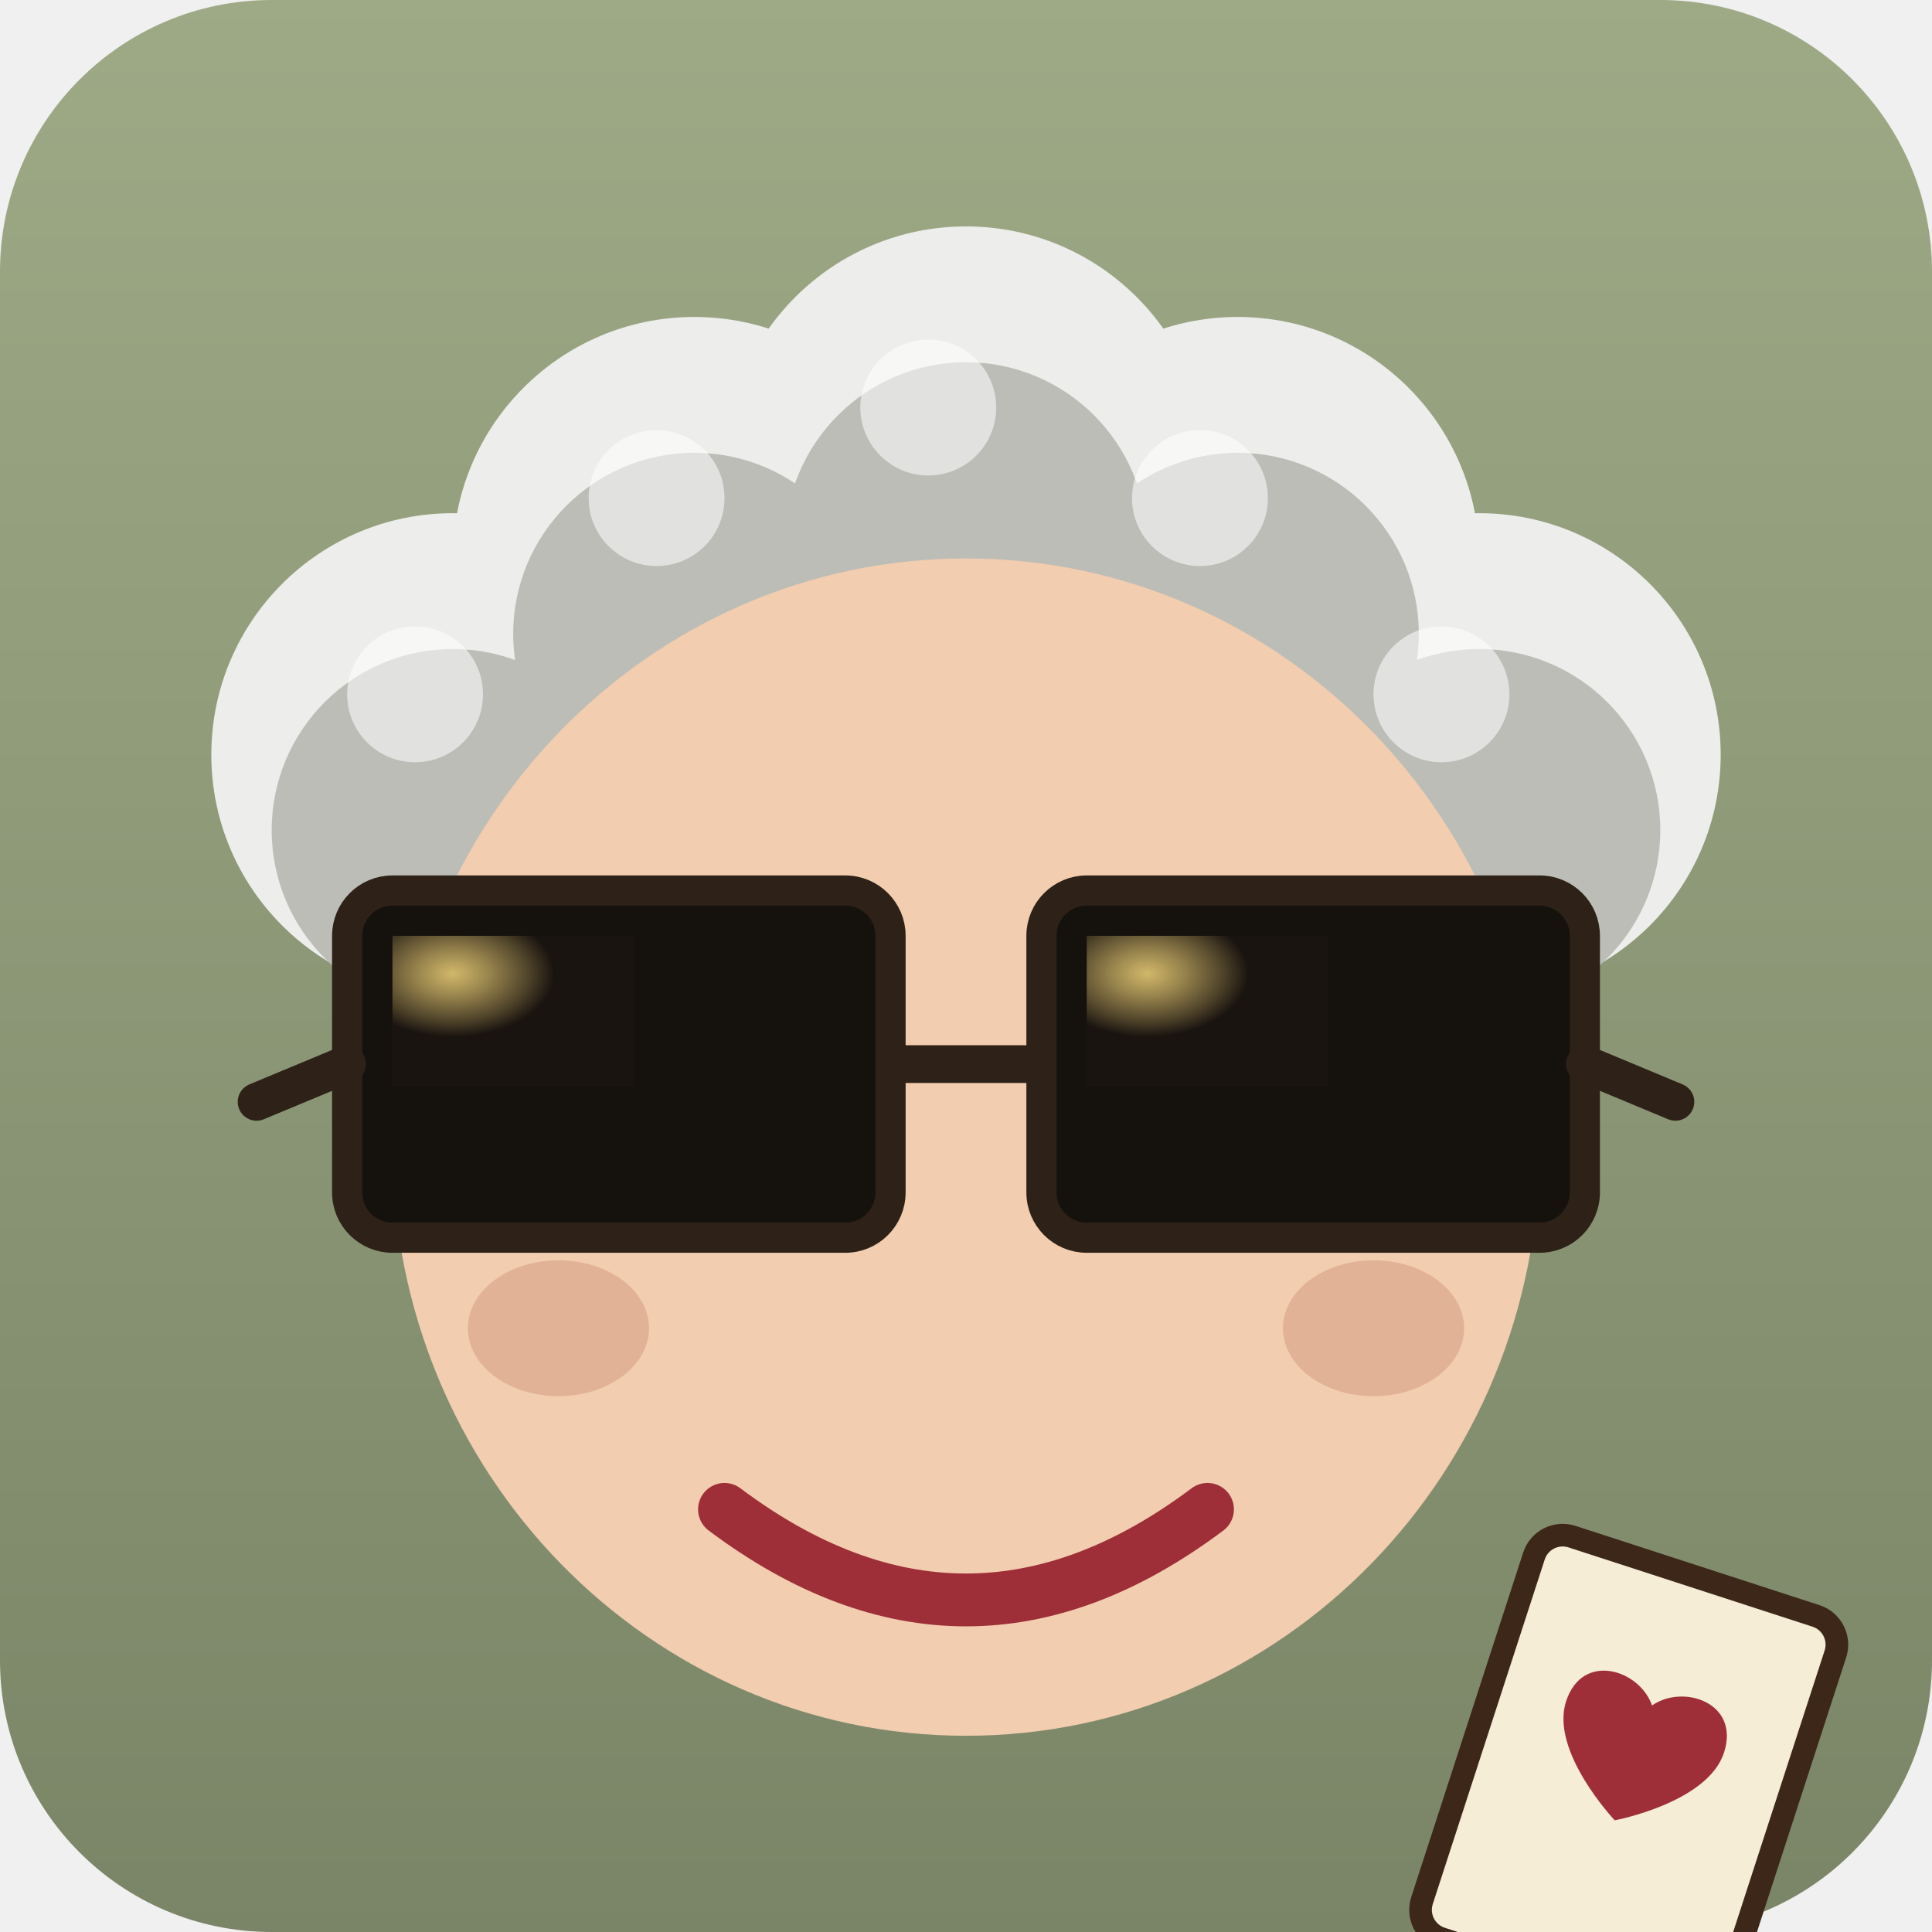
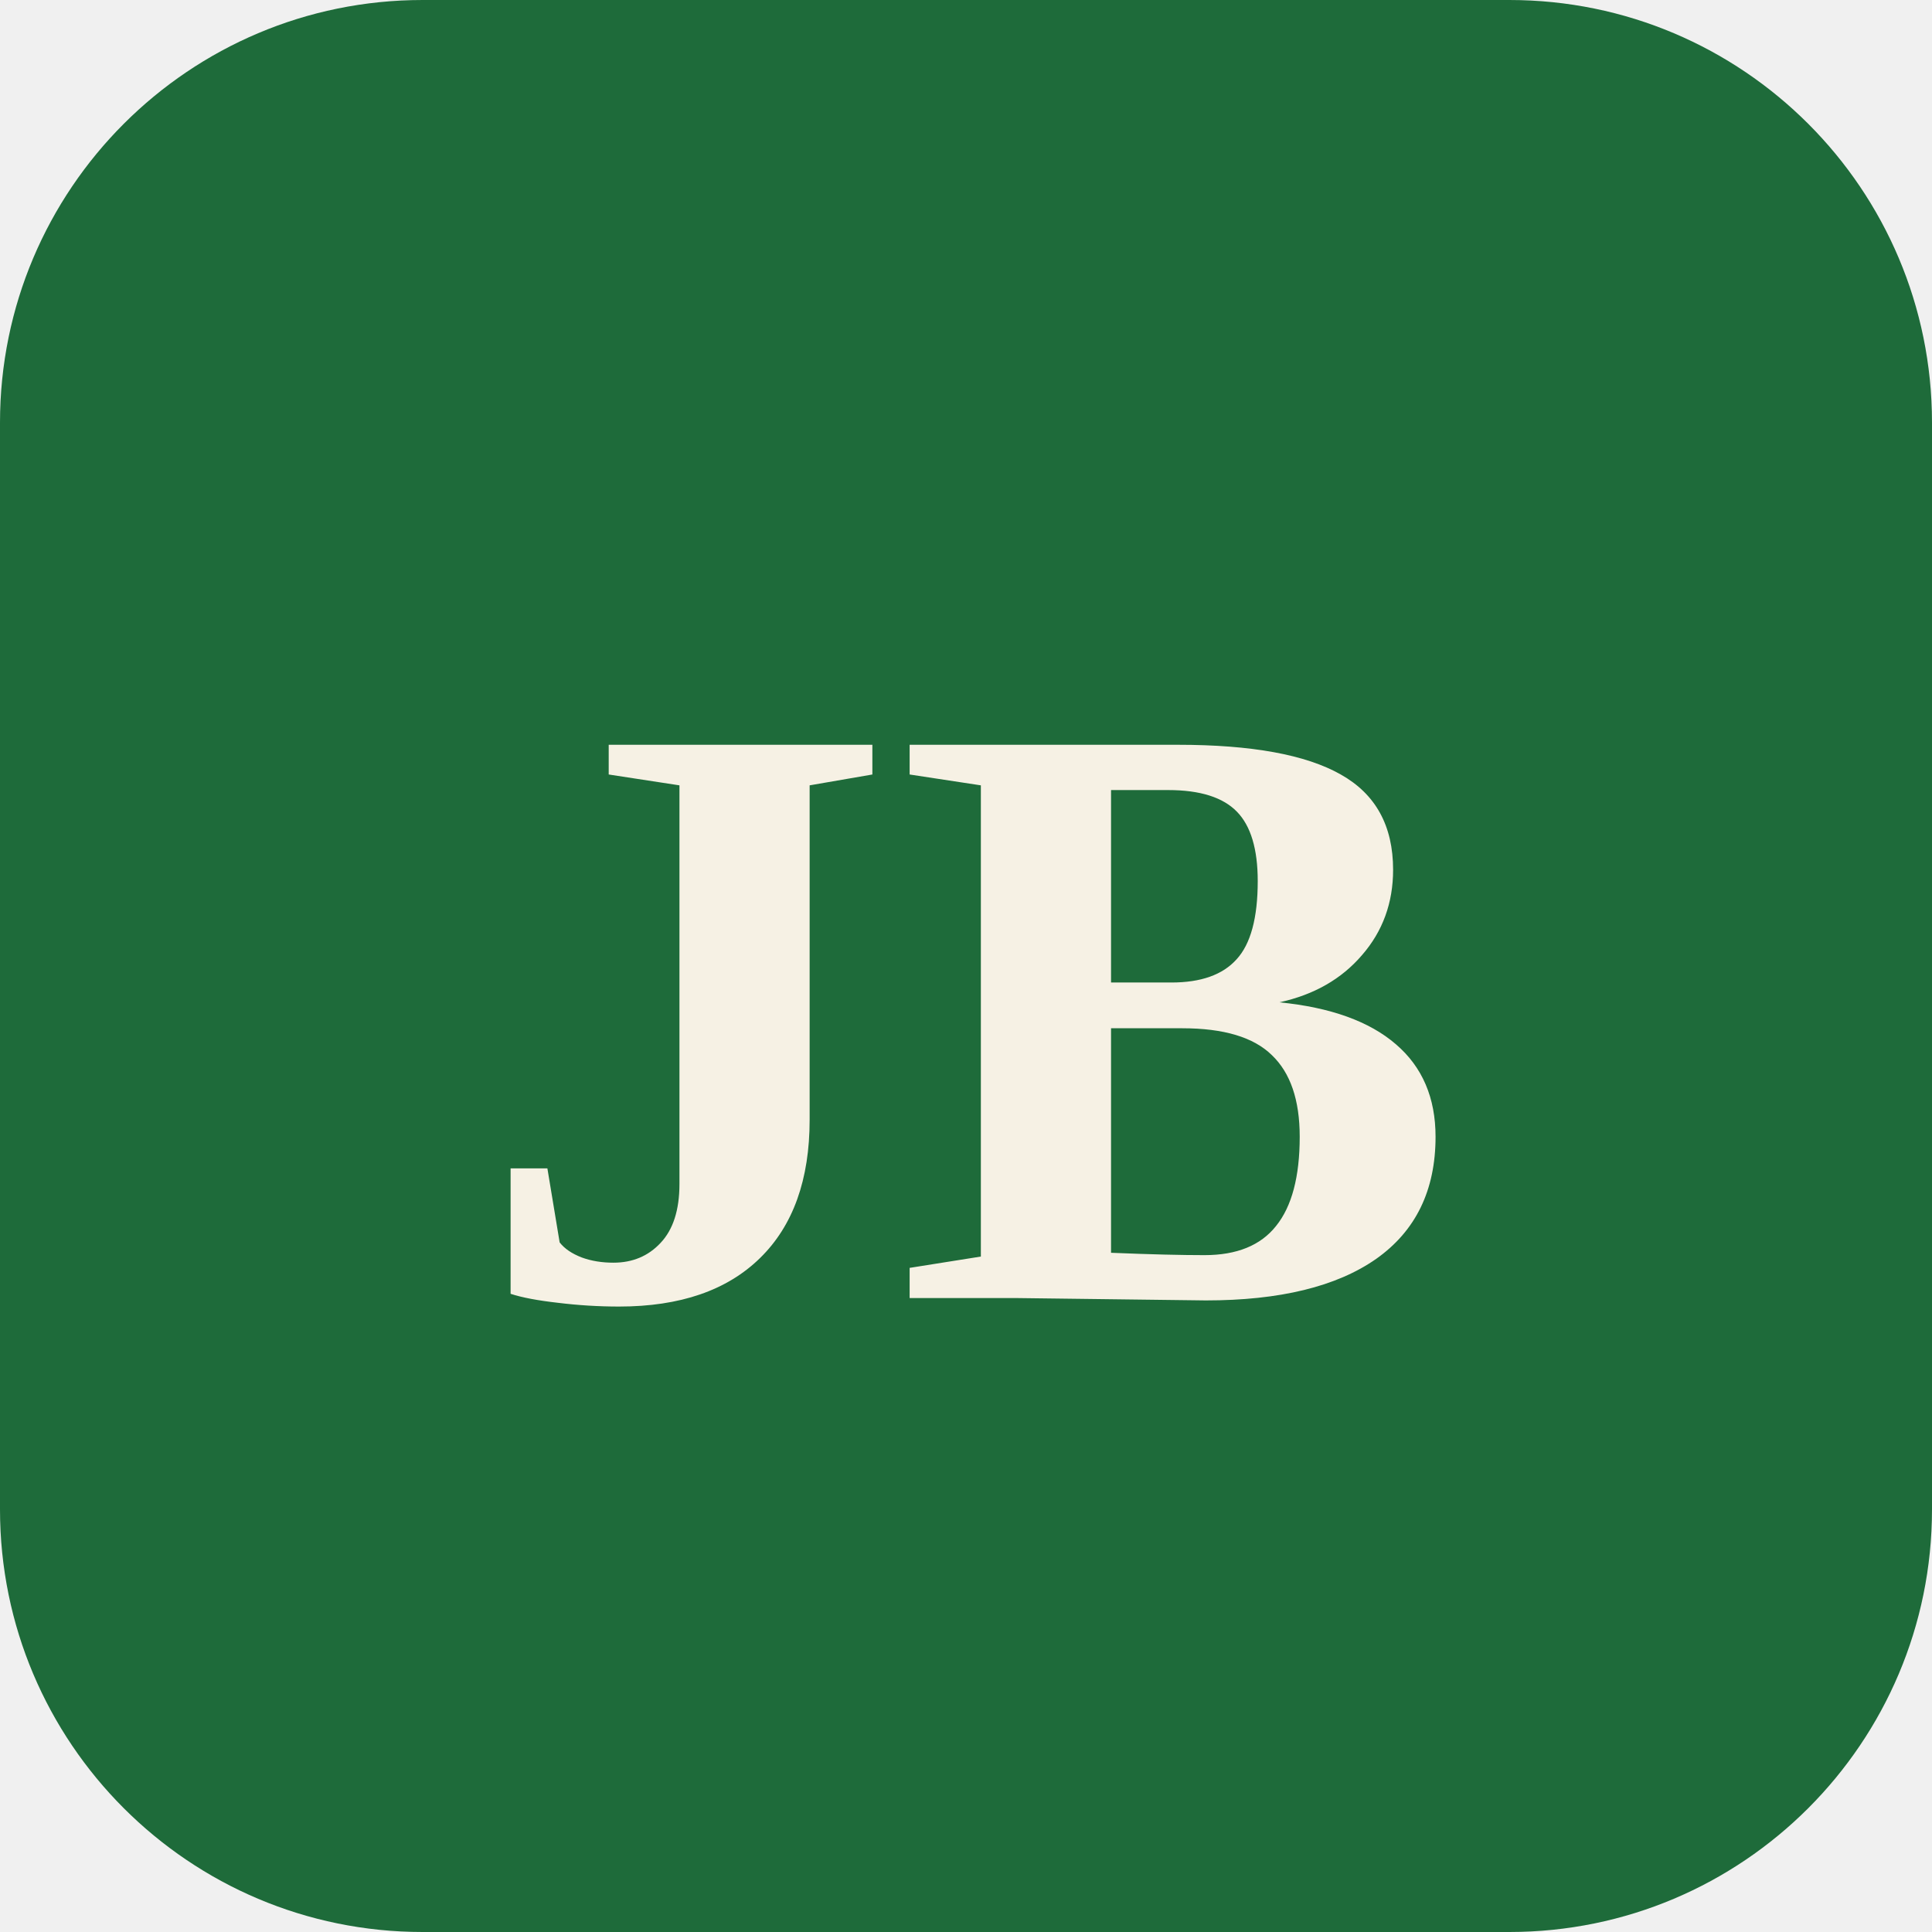
- <svg xmlns="http://www.w3.org/2000/svg" width="256" height="256" viewBox="0 0 256 256">
-   <defs>
-     <linearGradient id="felt" x1="0" y1="0" x2="0" y2="1">
-       <stop offset="0" stop-color="#9eaa86" />
-       <stop offset="1" stop-color="#7a8567" />
-     </linearGradient>
-     <radialGradient id="lensSheen" cx="0.25" cy="0.25" r="0.7">
-       <stop offset="0" stop-color="#f3d57a" stop-opacity="0.85" />
-       <stop offset="0.6" stop-color="#1a1410" stop-opacity="1" />
-     </radialGradient>
-   </defs>
-   <rect width="256" height="256" rx="36" fill="url(#felt)" />
-   <g fill="#ededeb">
-     <circle cx="60" cy="100" r="32" />
-     <circle cx="92" cy="74" r="32" />
-     <circle cx="128" cy="62" r="32" />
-     <circle cx="164" cy="74" r="32" />
-     <circle cx="196" cy="100" r="32" />
-   </g>
-   <g fill="#bdbdb8">
-     <circle cx="60" cy="110" r="24" />
-     <circle cx="92" cy="84" r="24" />
-     <circle cx="128" cy="72" r="24" />
-     <circle cx="164" cy="84" r="24" />
-     <circle cx="196" cy="110" r="24" />
-   </g>
-   <g fill="#ffffff" opacity="0.55">
-     <circle cx="55" cy="92" r="9" />
-     <circle cx="87" cy="66" r="9" />
-     <circle cx="123" cy="54" r="9" />
-     <circle cx="159" cy="66" r="9" />
-     <circle cx="191" cy="92" r="9" />
-   </g>
-   <ellipse cx="128" cy="152" rx="76" ry="78" fill="#f2cdaf" />
-   <ellipse cx="74" cy="176" rx="12" ry="9" fill="#d49d80" opacity="0.55" />
-   <ellipse cx="182" cy="176" rx="12" ry="9" fill="#d49d80" opacity="0.55" />
-   <g>
-     <rect x="46" y="118" width="72" height="46" fill="#15110c" stroke="#2e2118" stroke-width="4" rx="6" />
-     <rect x="52" y="124" width="32" height="20" fill="url(#lensSheen)" />
-     <rect x="138" y="118" width="72" height="46" fill="#15110c" stroke="#2e2118" stroke-width="4" rx="6" />
-     <rect x="144" y="124" width="32" height="20" fill="url(#lensSheen)" />
-     <line x1="118" y1="141" x2="138" y2="141" stroke="#2e2118" stroke-width="5" />
-     <line x1="46" y1="141" x2="34" y2="146" stroke="#2e2118" stroke-width="5" stroke-linecap="round" />
-     <line x1="210" y1="141" x2="222" y2="146" stroke="#2e2118" stroke-width="5" stroke-linecap="round" />
-   </g>
-   <path d="M 96 200 Q 128 224 160 200" stroke="#9e2e38" stroke-width="7" fill="none" stroke-linecap="round" />
-   <g transform="rotate(18 218 232)">
-     <rect x="196" y="208" width="42" height="56" fill="#f5edd6" stroke="#3d2718" stroke-width="3" rx="4" />
-     <path d="M 217 226 c -3 -4 -11 -4 -11 3 c 0 7 11 13 11 13 c 0 0 11 -6 11 -13 c 0 -7 -8 -7 -11 -3 z" fill="#9e2e38" />
-   </g>
+ <svg xmlns="http://www.w3.org/2000/svg" viewBox="0 0 64 64" role="img" aria-label="Joey Beans Games">
+   <rect width="64" height="64" rx="14" fill="#1e6b3a" />
+   <text x="32" y="43" text-anchor="middle" font-family="Georgia, 'Times New Roman', serif" font-size="28" font-weight="700" fill="#f6f1e4">JB</text>
</svg>
